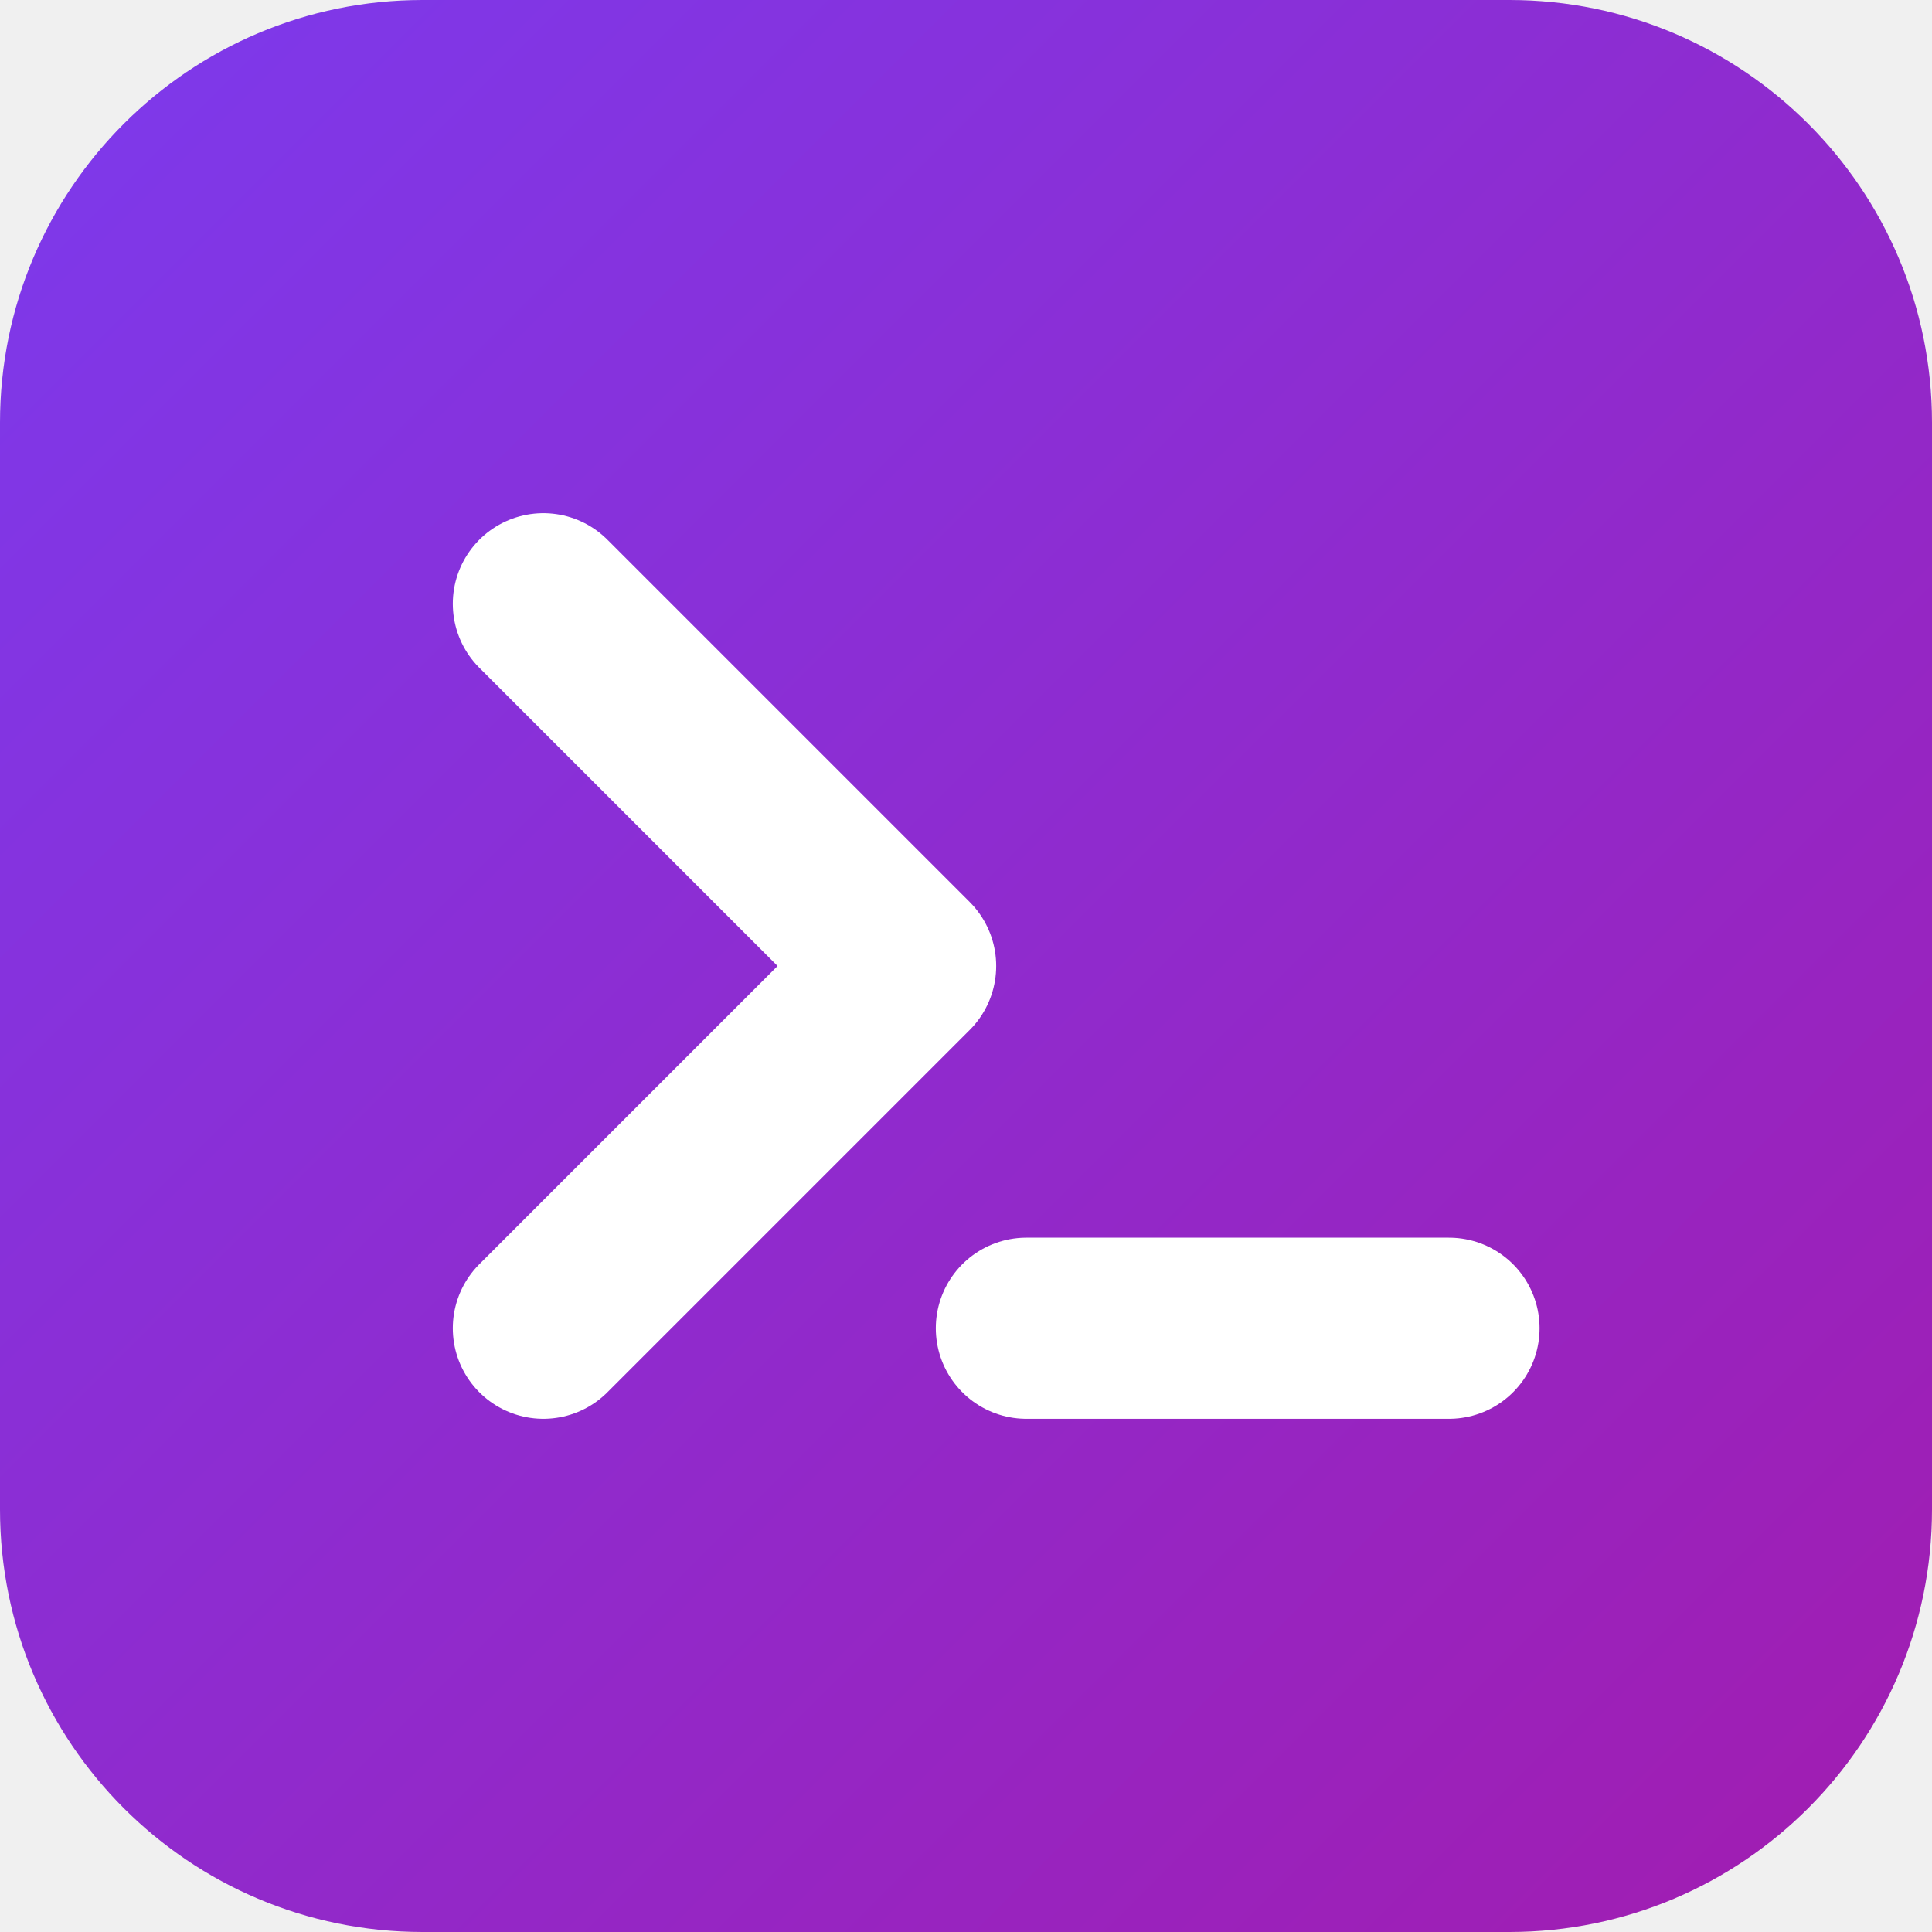
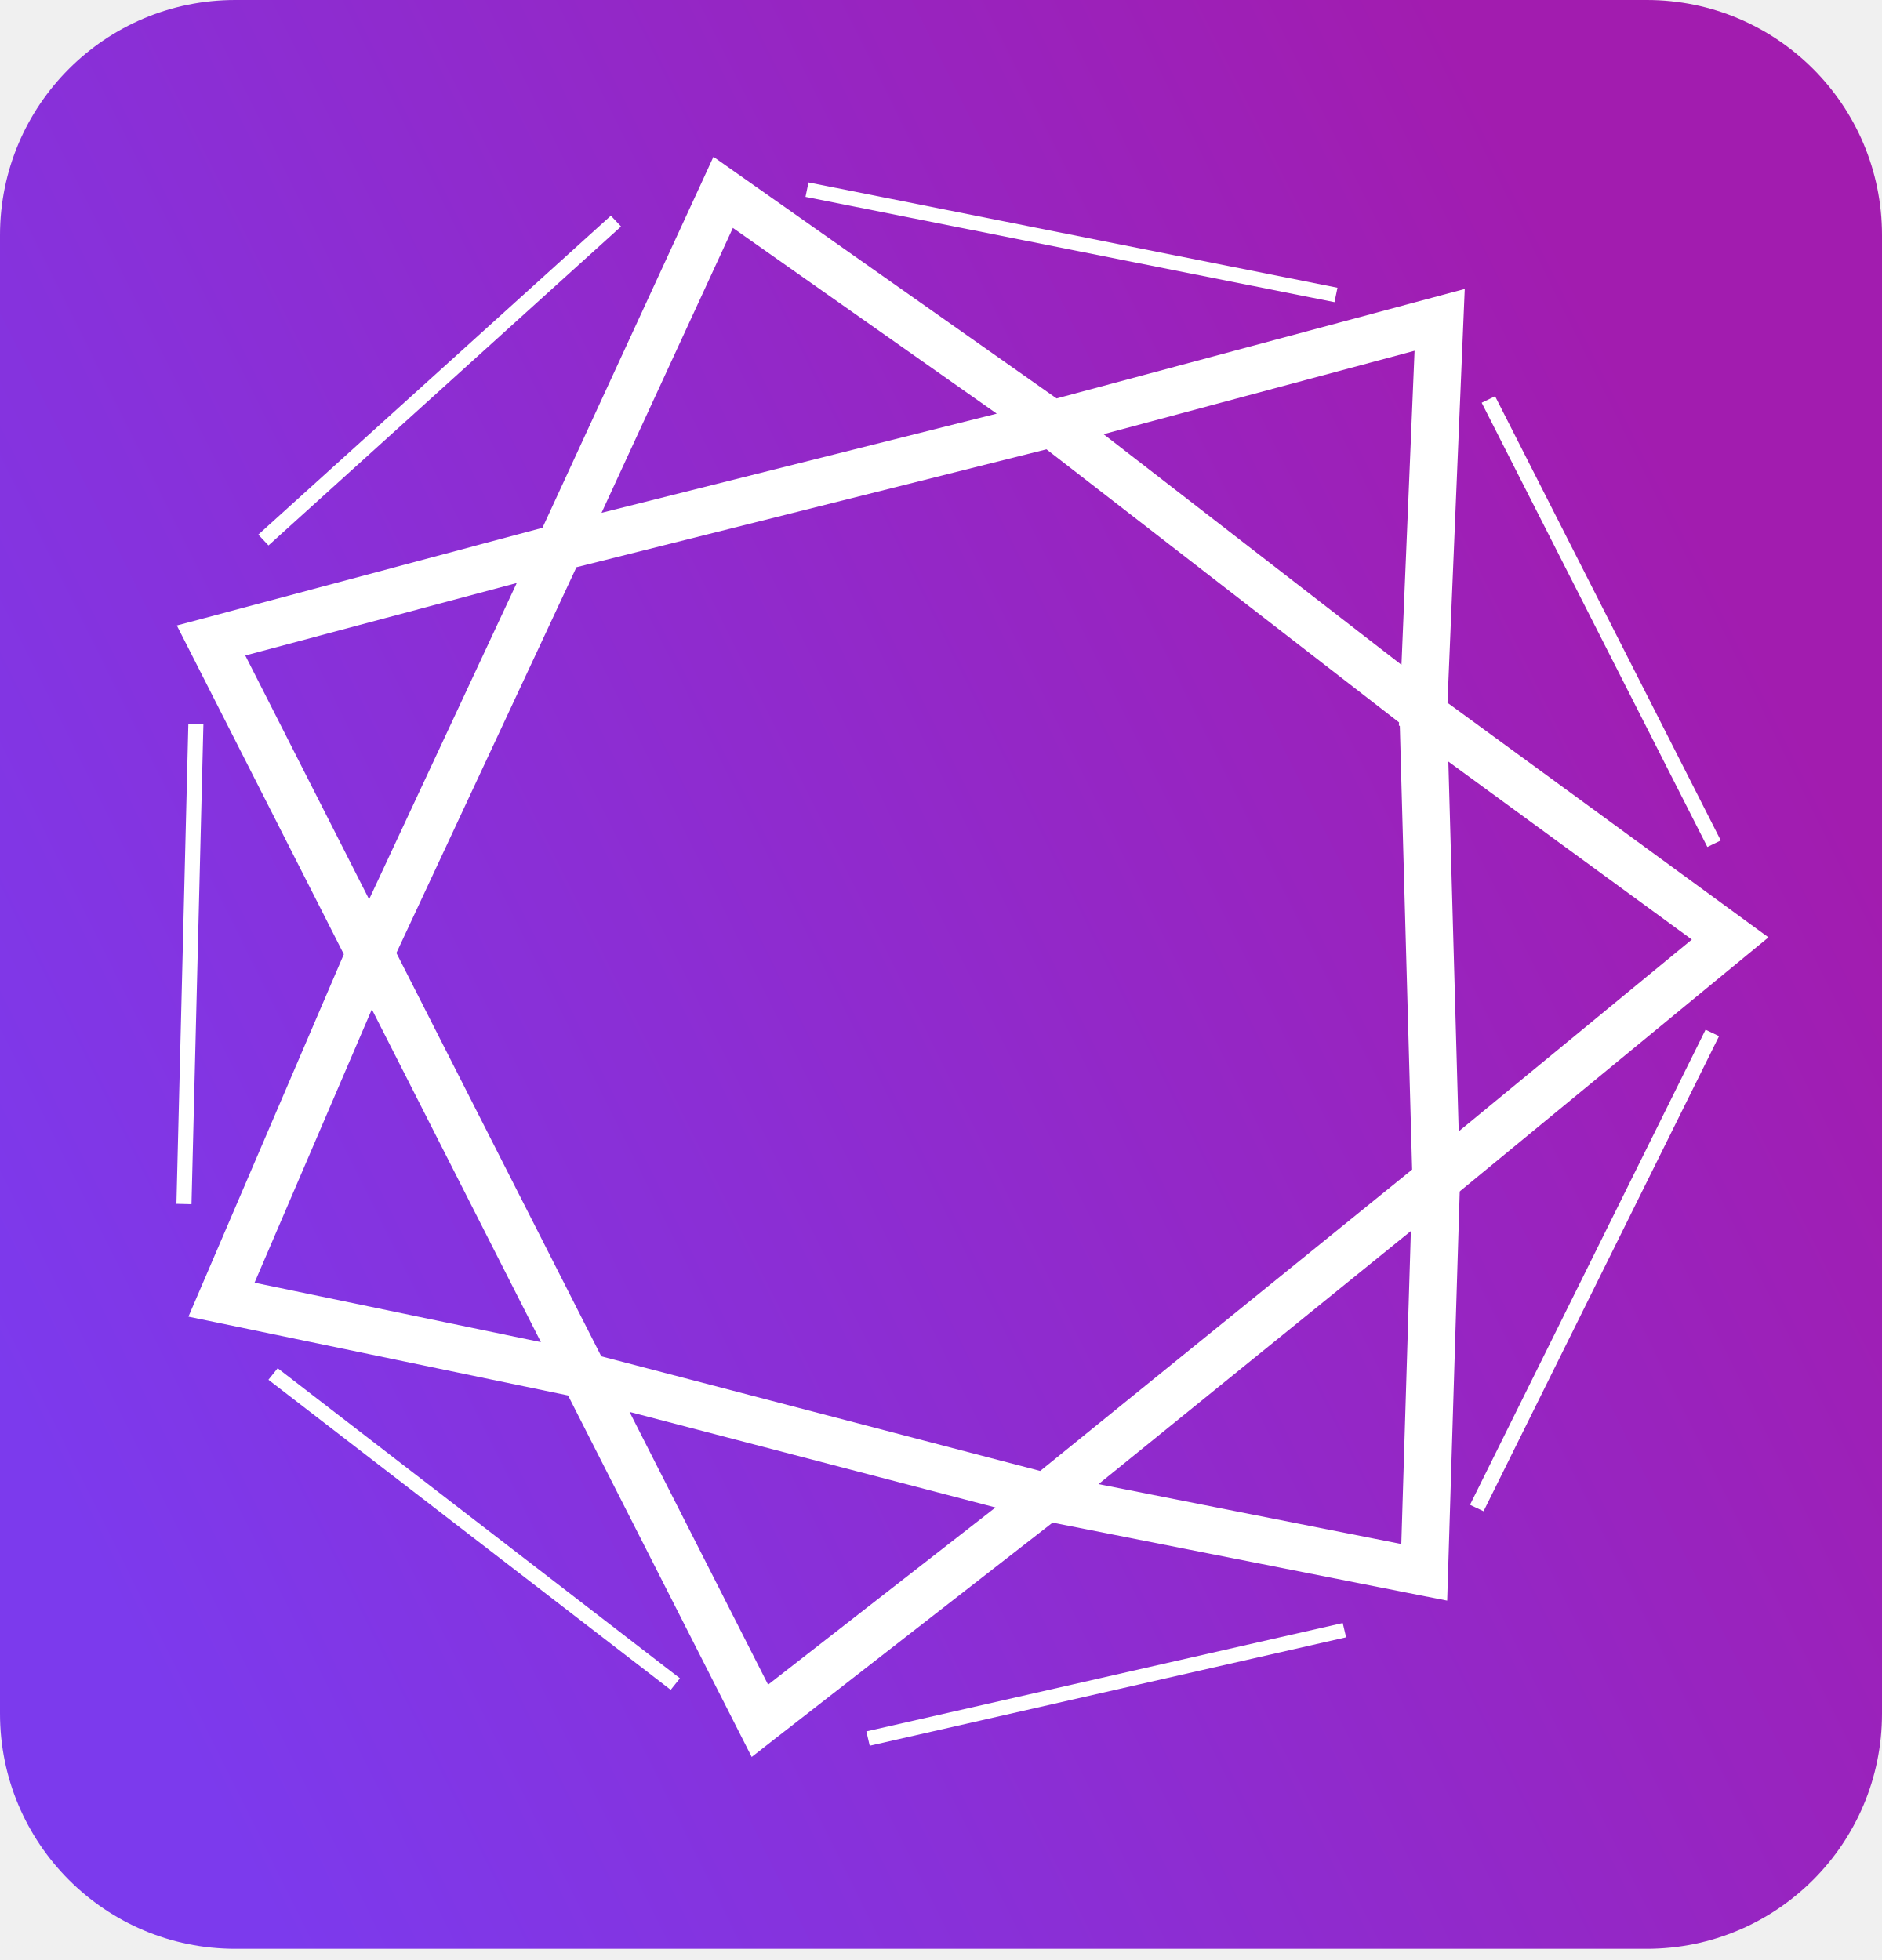
- <svg xmlns="http://www.w3.org/2000/svg" viewBox="0 0 32 32" role="img" aria-labelledby="t">
+ <svg xmlns="http://www.w3.org/2000/svg" viewBox="0 0 24 25" role="img" aria-label="ever.sh">
  <defs>
-     <linearGradient id="g" x1="0" y1="0" x2="1" y2="1">
-       <stop offset="0" stop-color="#7c3aed" />
-       <stop offset="1" stop-color="#a21caf" />
+     <linearGradient id="g" x1="0.161" y1="17.976" x2="21.966" y2="7.134" gradientUnits="userSpaceOnUse">
+       <stop stop-color="#7C3AED" />
+       <stop offset="1" stop-color="#A21CAF" />
    </linearGradient>
  </defs>
-   <rect width="32" height="32" rx="7" fill="url(#g)" />
-   <path d="M9 10l6 6-6 6" fill="none" stroke="#fff" stroke-width="3" stroke-linecap="round" stroke-linejoin="round" />
-   <path d="M17 22h7" fill="none" stroke="#fff" stroke-width="3" stroke-linecap="round" />
+   <rect width="24" height="24.857" rx="3" fill="url(#g)" />
+   <path fill="#fff" fill-rule="evenodd" clip-rule="evenodd" d="M2.403 16.794L2.545 16.463L4.385 12.171L4.382 12.166L2.42 8.302L2.255 7.978L2.612 7.883L6.918 6.732L8.946 2.331L9.098 2L9.399 2.212L13.474 5.082L18.279 3.793L18.679 3.686L18.662 4.092L18.459 8.964L22.245 11.732L22.552 11.956L22.259 12.197L18.623 15.19L18.623 15.191L18.615 15.198L18.466 20.064L18.455 20.416L18.103 20.347L13.423 19.421L9.879 22.181L9.586 22.41L9.419 22.081L7.247 17.805L7.243 17.799L2.762 16.868L2.403 16.794ZM3.246 16.361L4.742 12.874L6.898 17.119L3.246 16.361ZM7.656 17.277L7.668 17.3L13.265 18.762L18.008 14.918L17.851 9.261L17.839 9.253L17.841 9.214L13.345 5.731L7.351 7.235L5.055 12.155L7.656 17.277ZM9.795 21.488L8.028 18.009L12.695 19.228L9.795 21.488ZM17.87 19.694L14.009 18.93L17.992 15.702L17.87 19.694ZM21.575 11.984L18.602 14.431L18.47 9.714L21.575 11.984ZM18.039 4.474L17.872 8.48L14.073 5.538L18.039 4.474ZM9.346 2.907L12.711 5.276L7.671 6.541L9.346 2.907ZM3.128 8.361L6.59 7.436L4.707 11.471L3.128 8.361ZM21.944 10.72L19.066 5.054L18.895 5.137L21.773 10.803L21.944 10.72ZM10.31 2.327L17.056 3.67L17.018 3.854L10.272 2.511L10.31 2.327ZM3.424 6.957L7.92 2.889L7.79 2.751L3.294 6.819L3.424 6.957ZM2.594 9.234L2.442 15.36L2.25 15.355L2.402 9.23L2.594 9.234ZM8.671 21.407L3.541 17.452L3.423 17.599L8.553 21.554L8.671 21.407ZM17.166 20.884L11.091 22.267L11.048 22.084L17.123 20.702L17.166 20.884ZM18.919 19.276L21.922 13.216L21.75 13.134L18.746 19.194L18.919 19.276Z" />
</svg>
